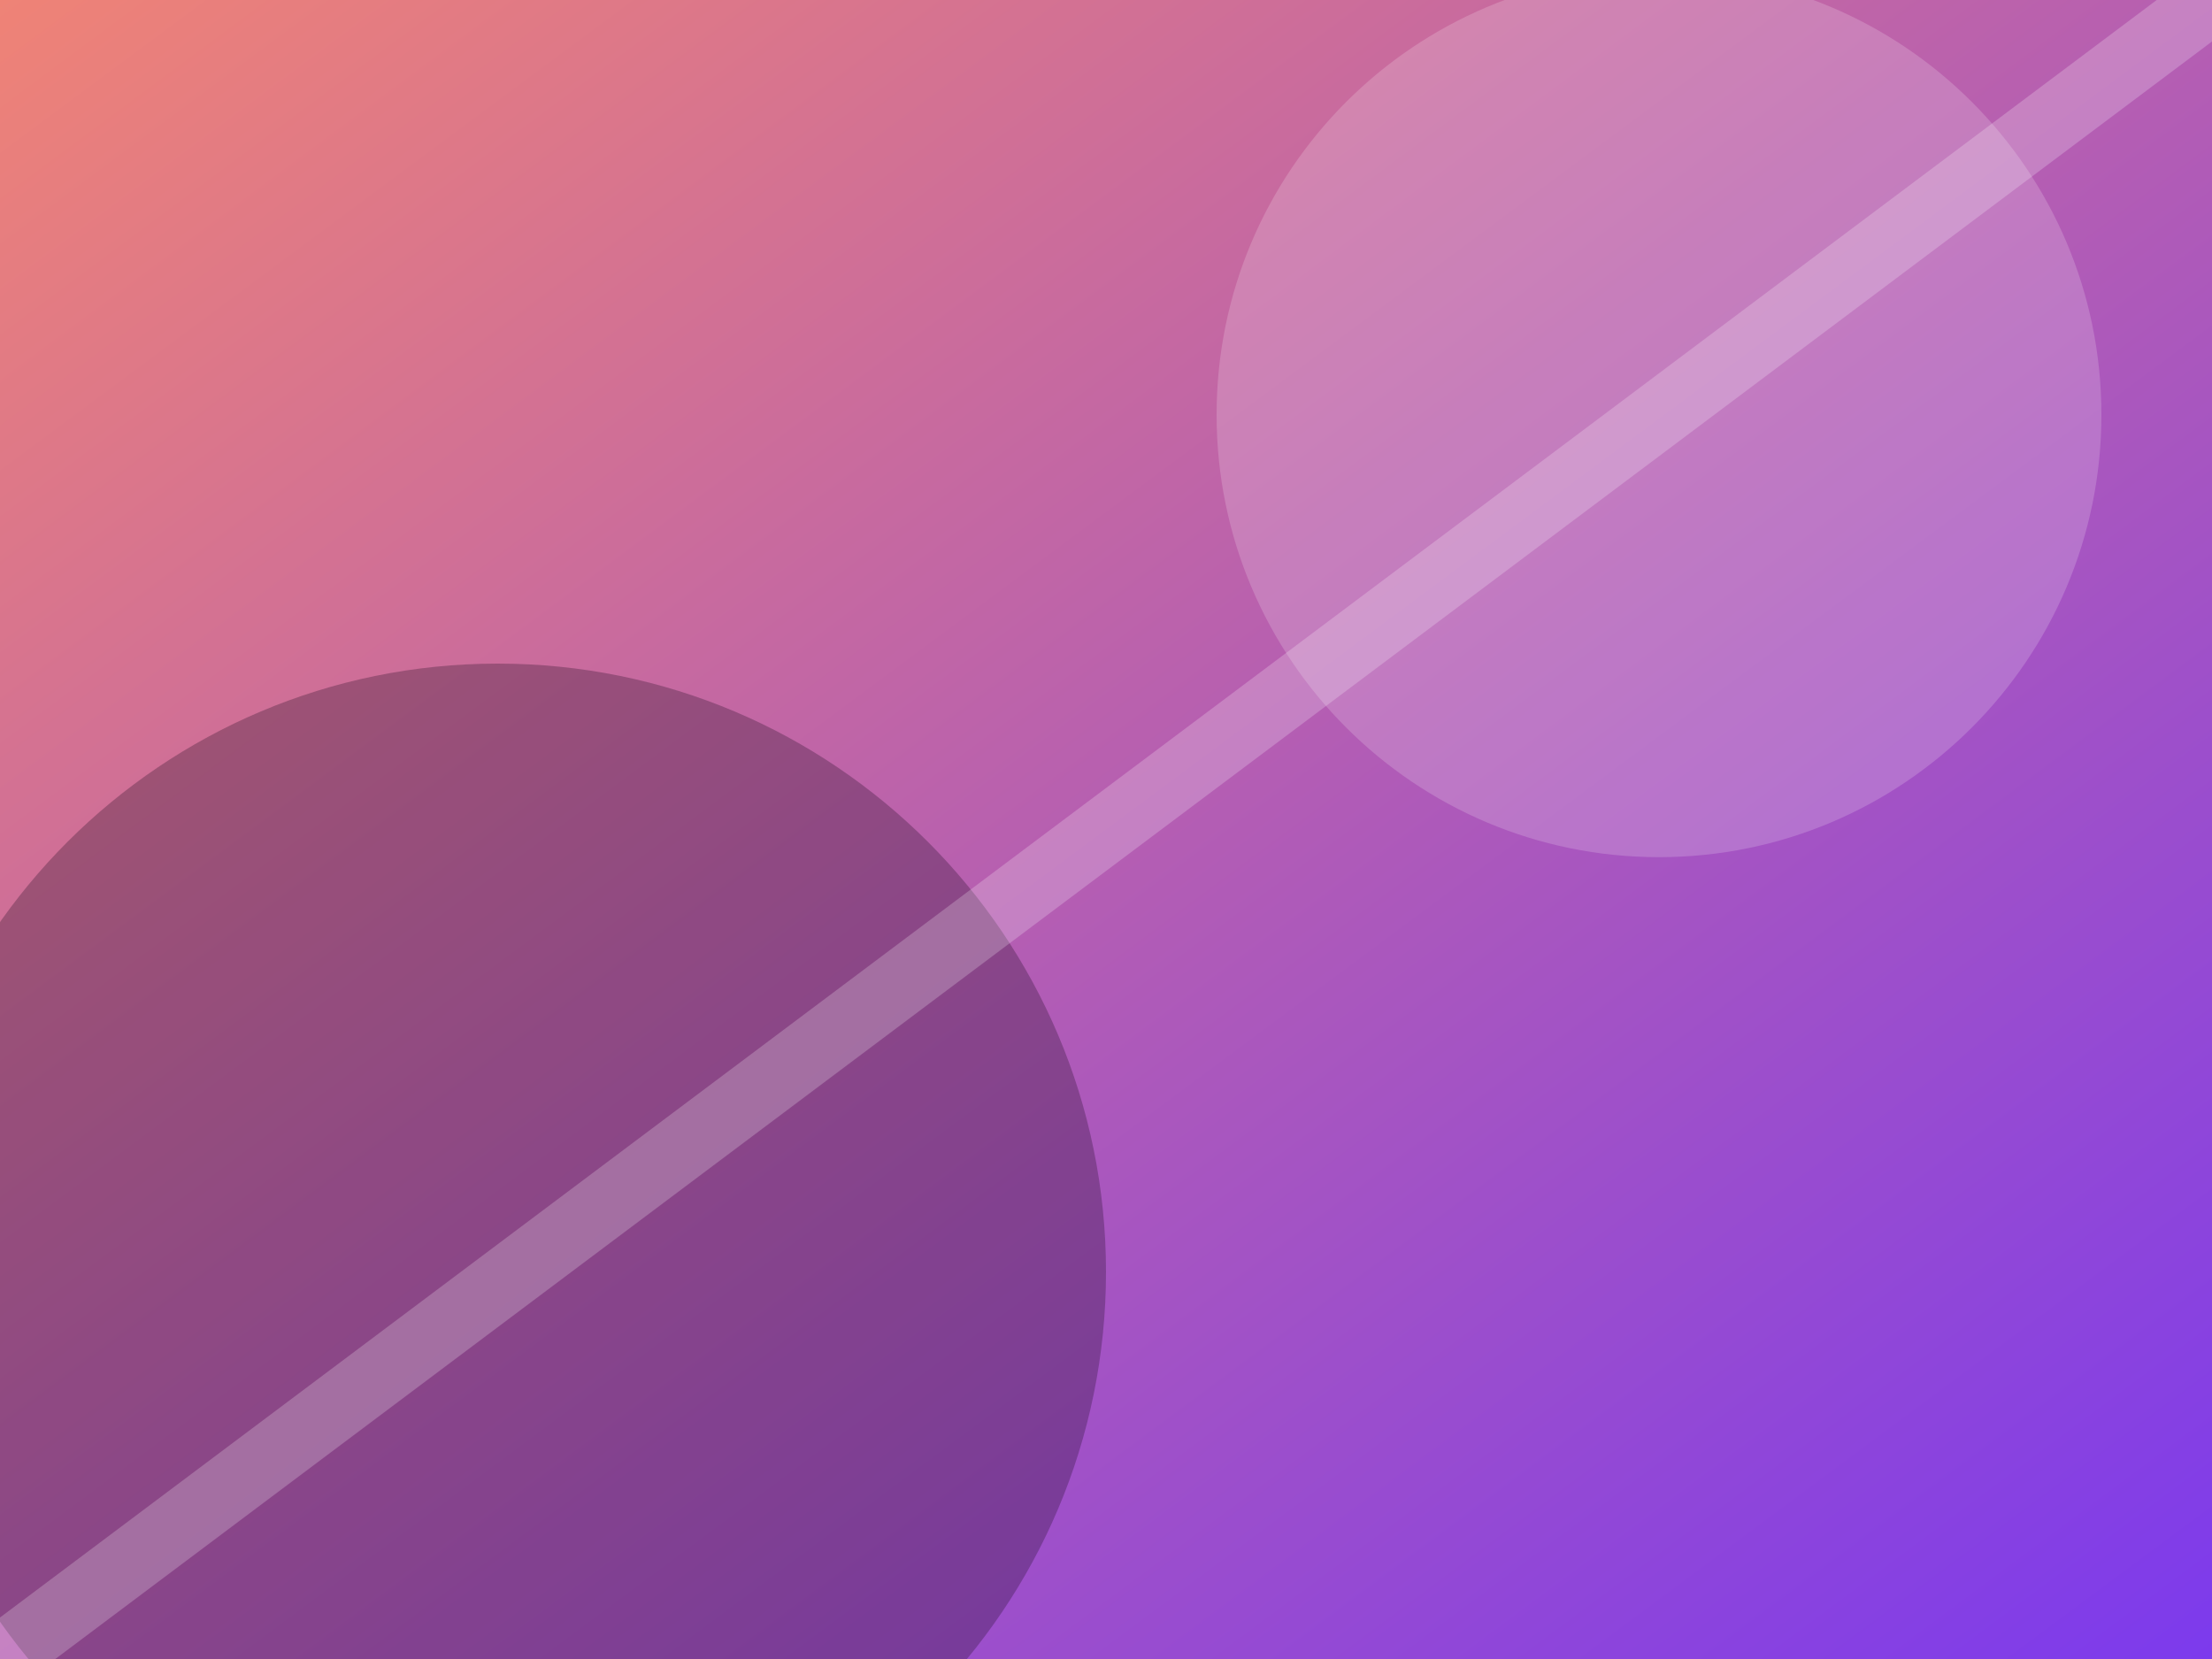
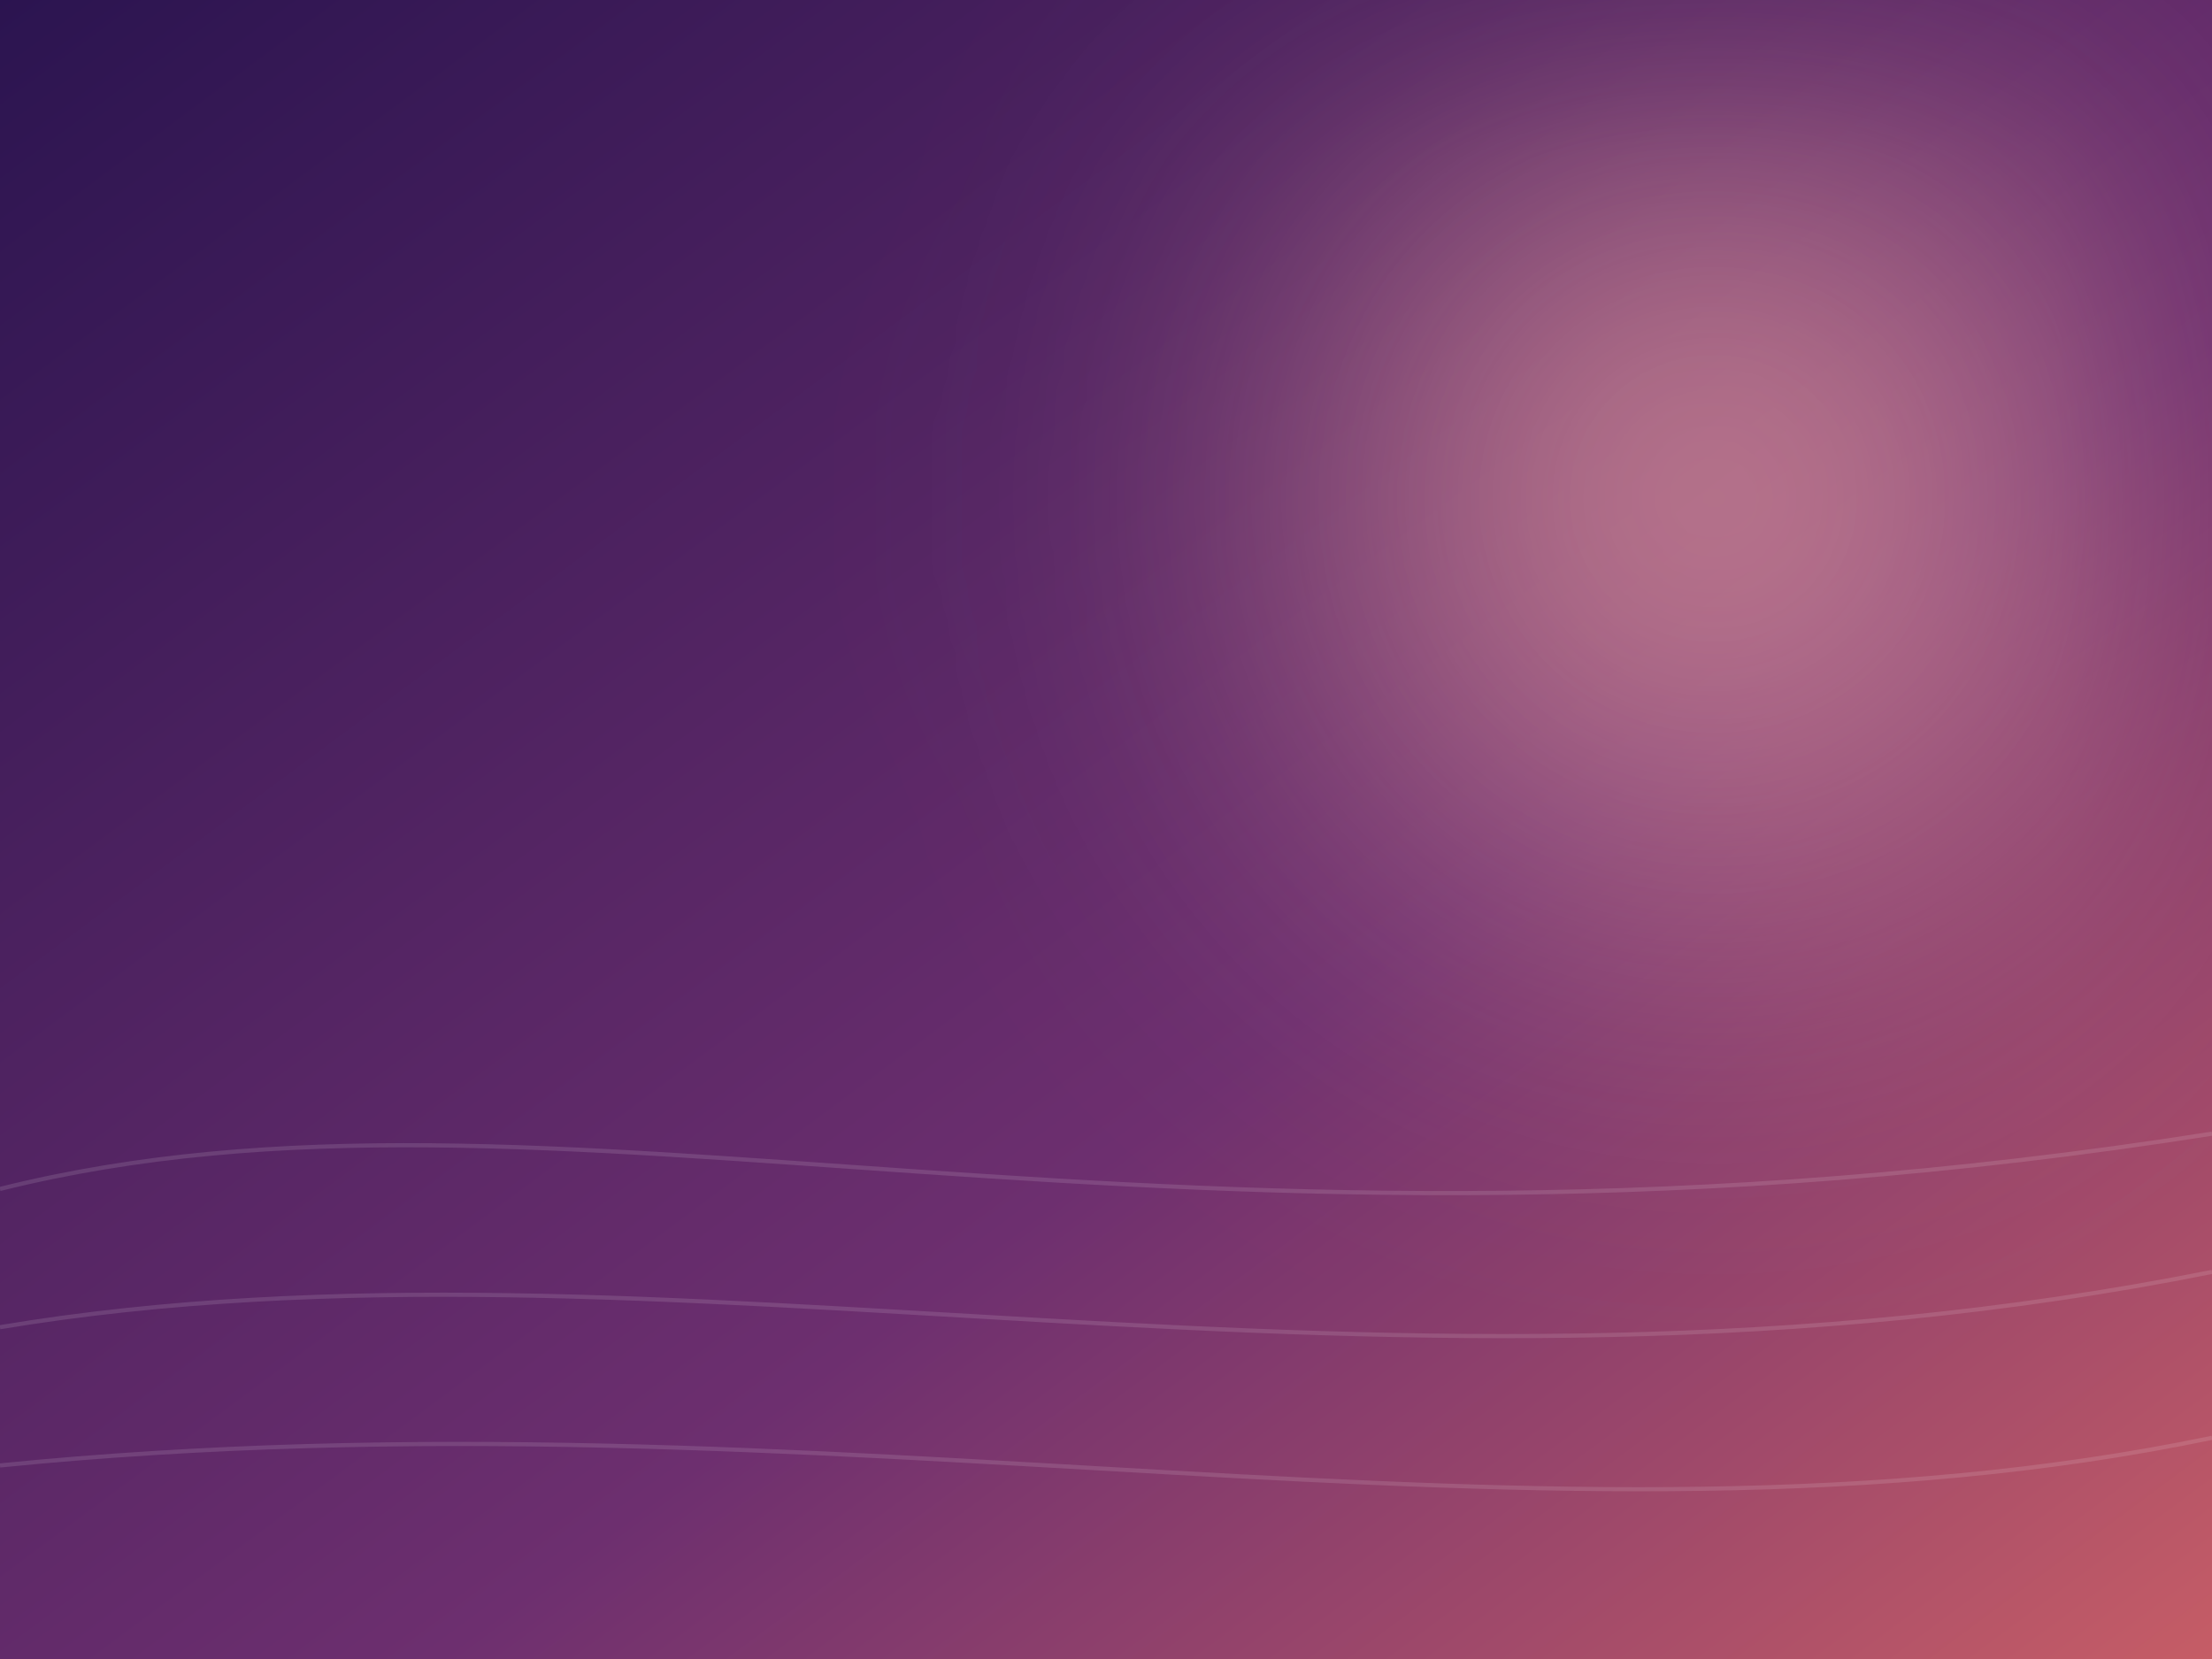
<svg xmlns="http://www.w3.org/2000/svg" width="800" height="600" viewBox="0 0 800 600">
  <defs>
-     <linearGradient id="g1" x1="0" y1="0" x2="1" y2="1">
-       <stop offset="0" stop-color="#ef8376" />
-       <stop offset="1" stop-color="#7c3aed" />
+     <linearGradient id="p1bg" x1="0" y1="0" x2="1" y2="1">
+       <stop offset="0" stop-color="#2b1450" />
+       <stop offset=".6" stop-color="#6d2f6f" />
+       <stop offset="1" stop-color="#c65d66" />
    </linearGradient>
+     <radialGradient id="p1glow" cx=".5" cy=".5" r=".5">
+       <stop offset="0" stop-color="#ffb3a7" stop-opacity=".75" />
+       <stop offset="1" stop-color="#ffb3a7" stop-opacity="0" />
+     </radialGradient>
+     <filter id="p1soft" x="-80%" y="-80%" width="260%" height="260%">
+       <feGaussianBlur stdDeviation="60" />
+     </filter>
  </defs>
-   <rect width="800" height="600" fill="url(#g1)" />
-   <circle cx="600" cy="150" r="160" fill="#ffffff" fill-opacity="0.18" />
-   <circle cx="180" cy="460" r="220" fill="#1c0920" fill-opacity="0.28" />
-   <path d="M0 600 L800 0" stroke="#ffffff" stroke-opacity="0.22" stroke-width="24" />
+   <rect width="800" height="600" fill="url(#p1bg)" />
+   <circle cx="620" cy="180" r="220" fill="url(#p1glow)" filter="url(#p1soft)" />
+   <g stroke="#ffffff" stroke-opacity=".12" stroke-width="1.5" fill="none">
+     <path d="M0 430 C200 380 420 470 800 410" />
+     <path d="M0 480 C240 440 500 520 800 460" />
+     <path d="M0 530 C300 500 560 570 800 520" />
+   </g>
</svg>
